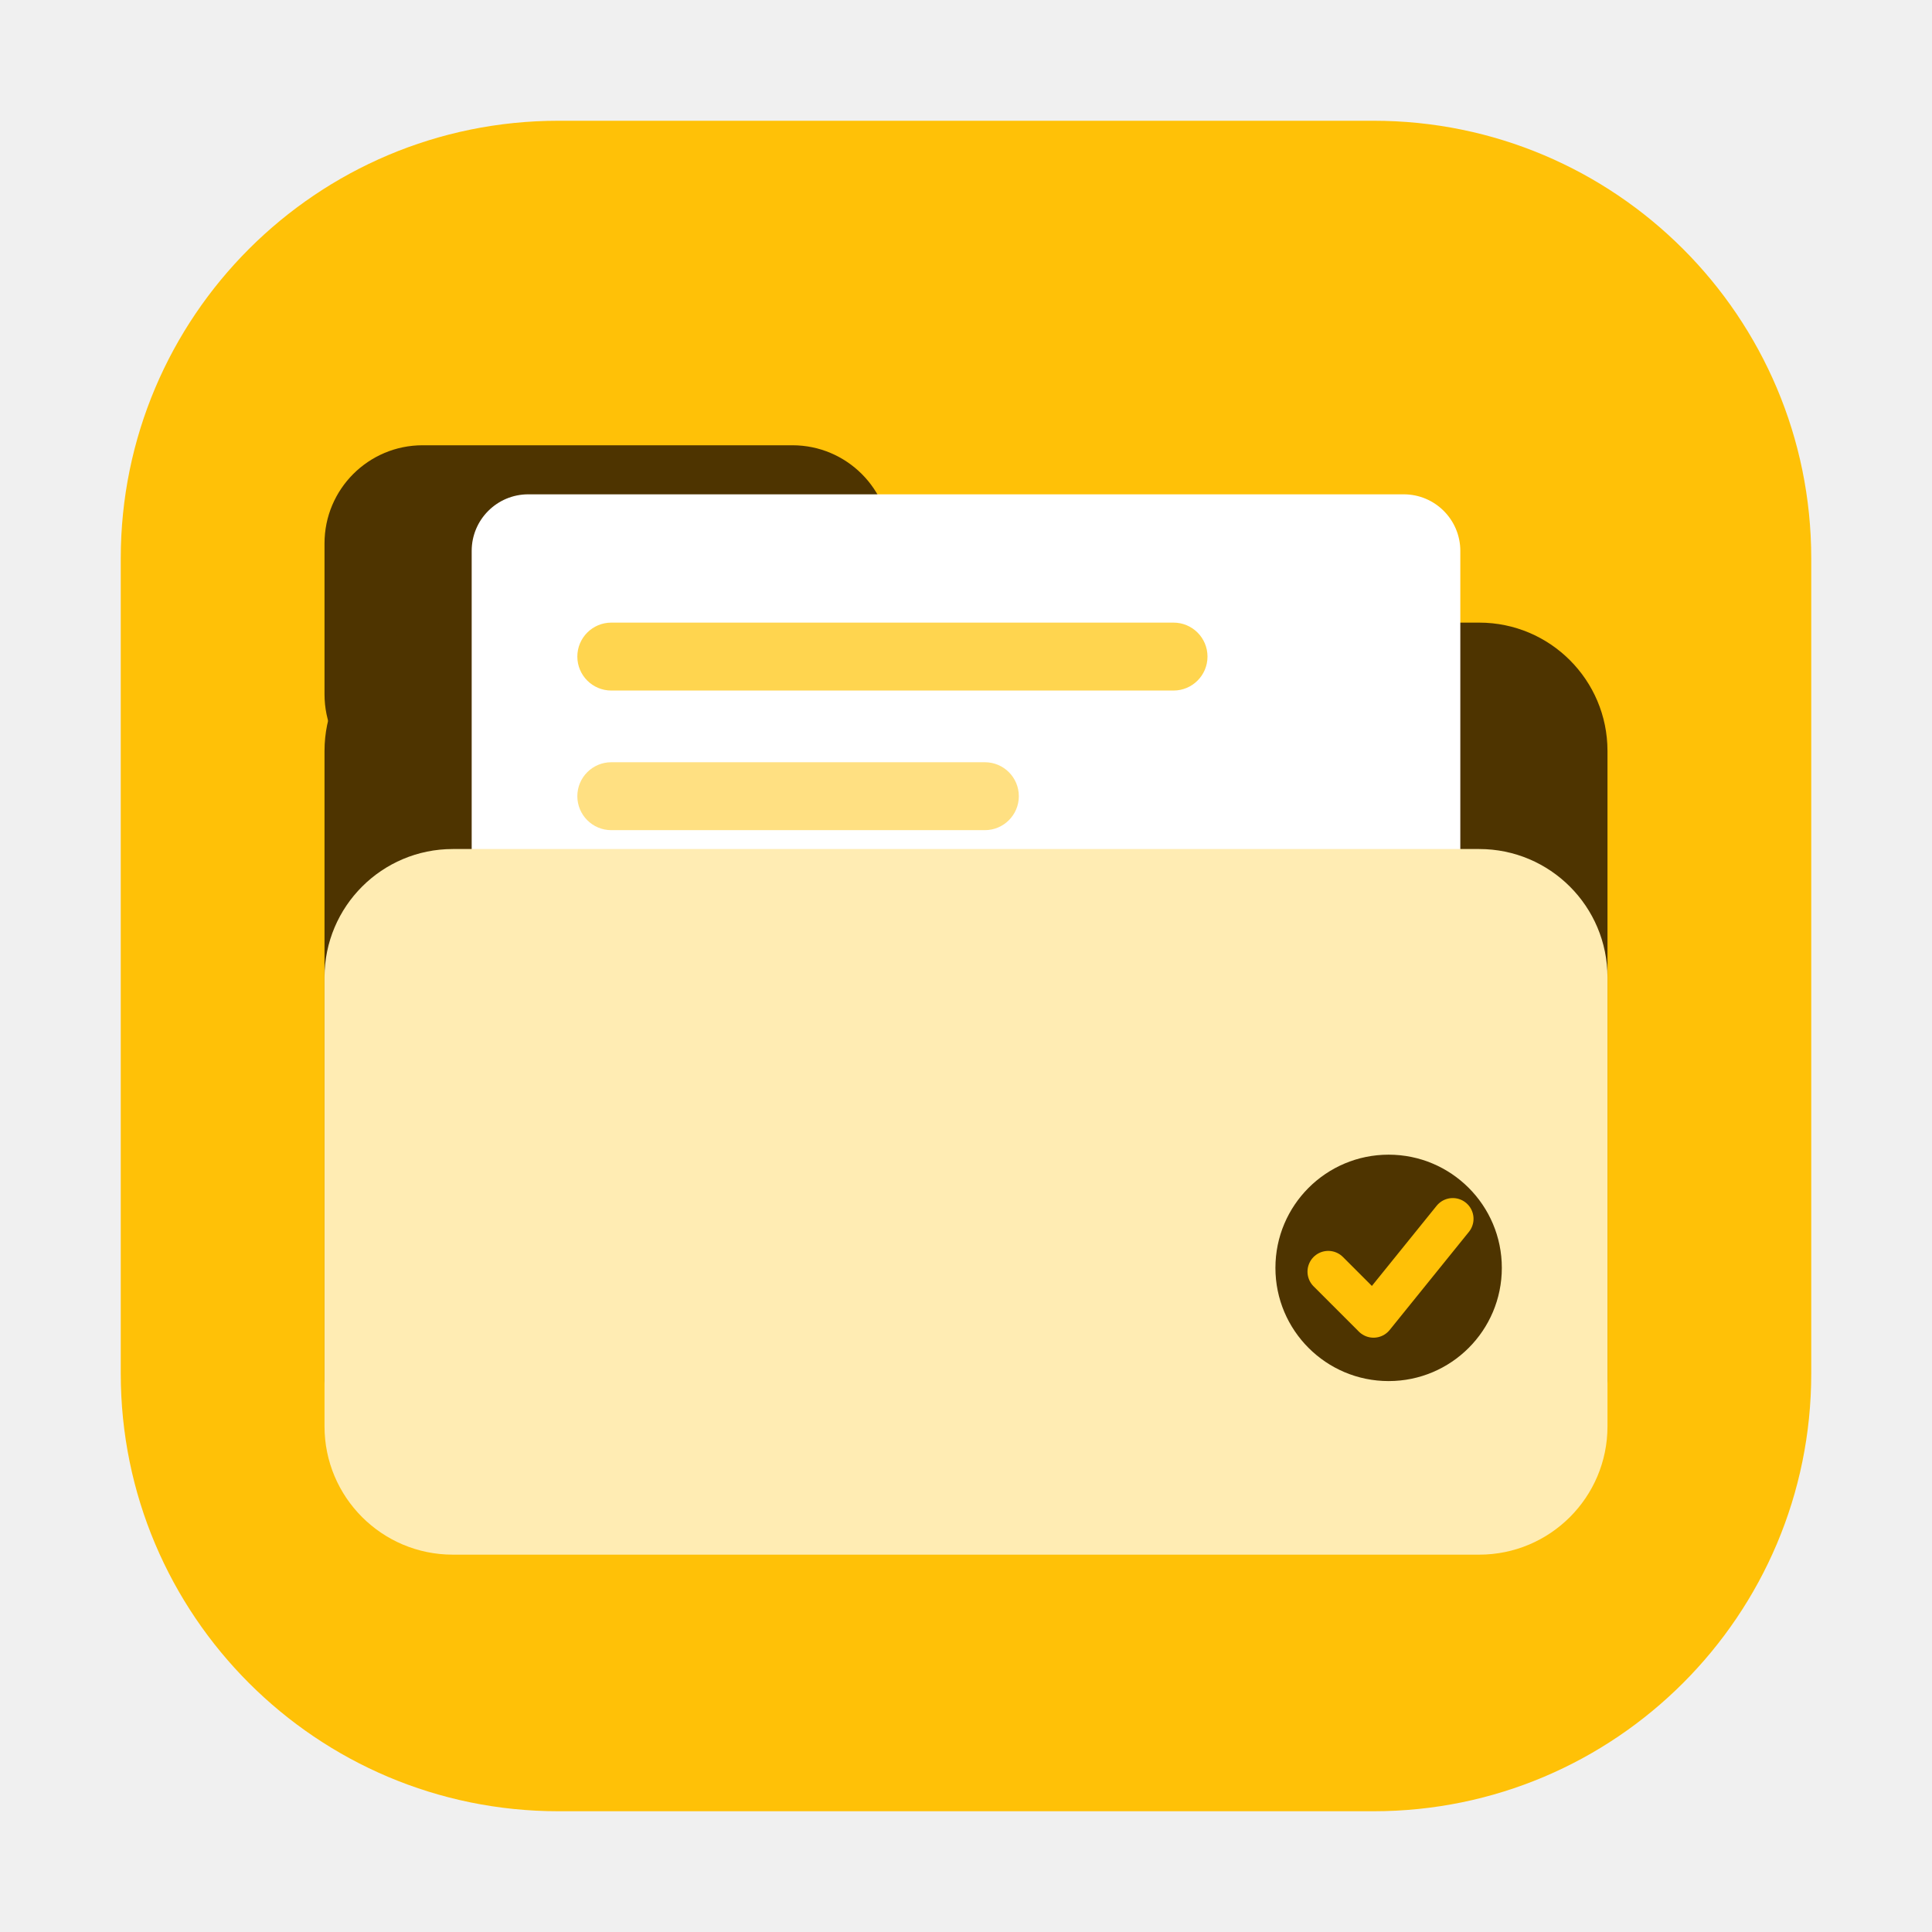
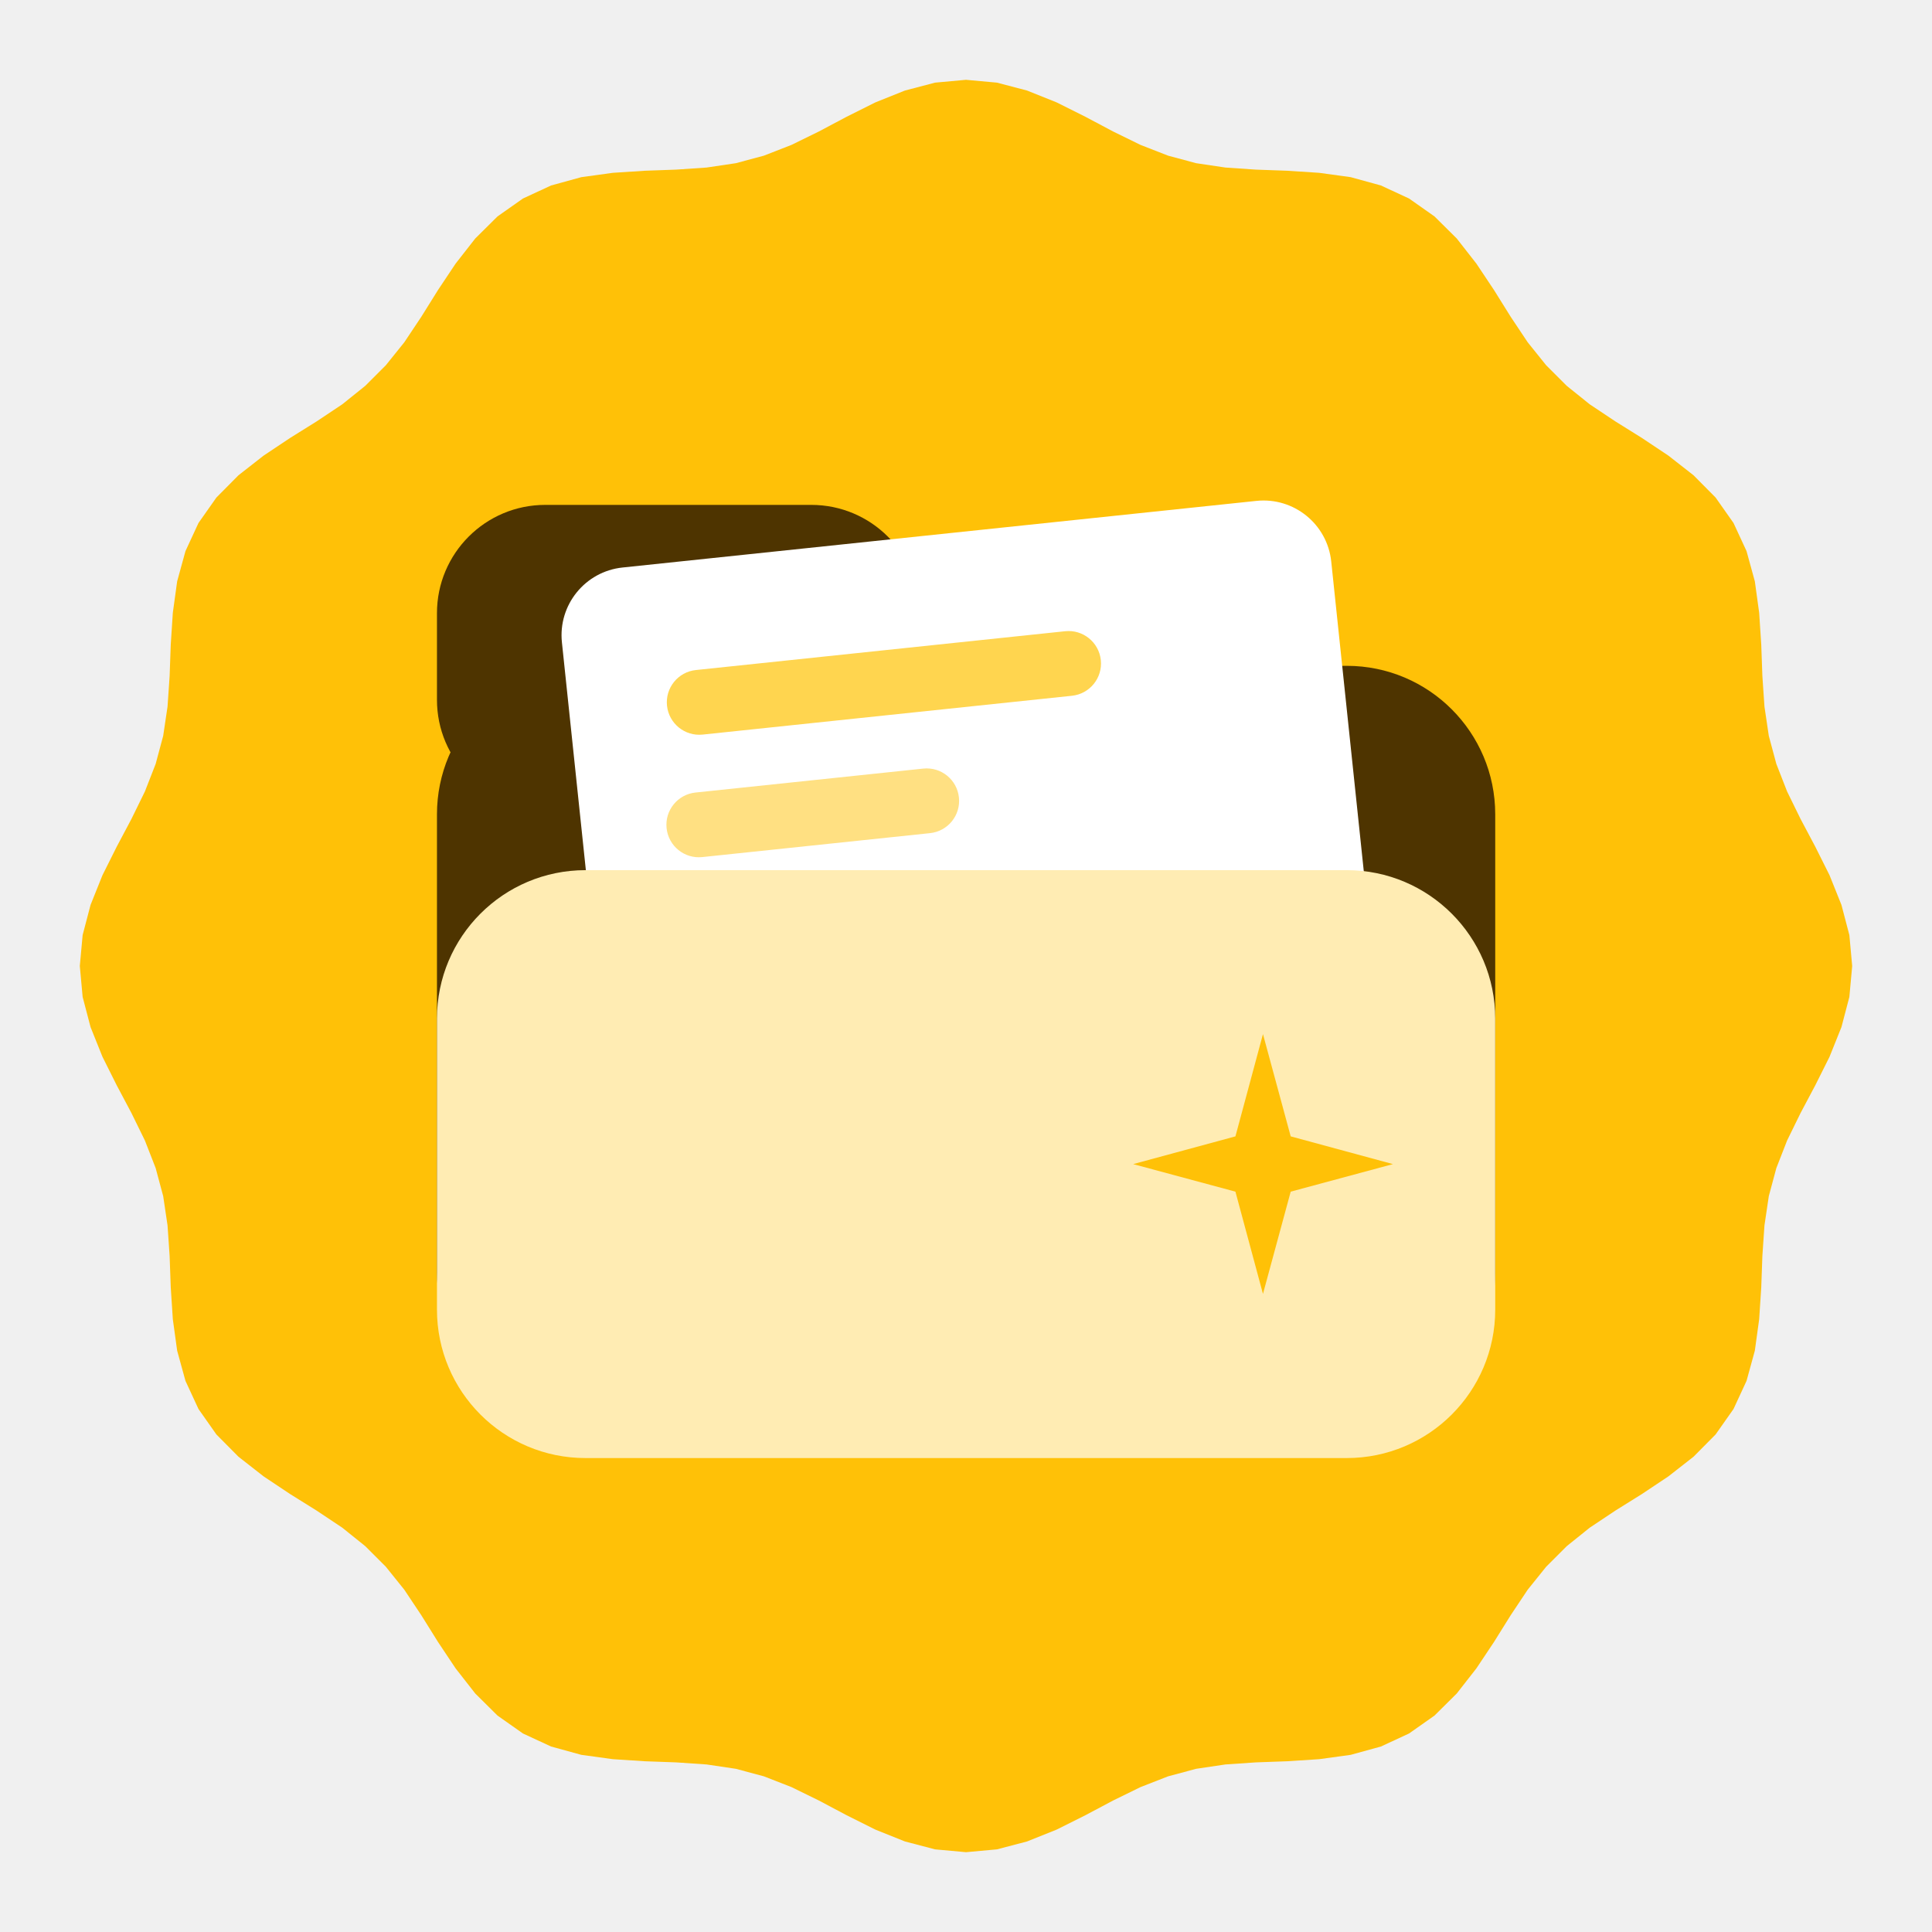
- <svg xmlns="http://www.w3.org/2000/svg" viewBox="0 0 1024 1024" width="1024" height="1024">
-   <rect x="64" y="64" width="896" height="896" rx="232" fill="#FFC107" />
-   <rect x="172" y="236" width="300" height="184" rx="52" fill="#4E3400" />
-   <rect x="172" y="330" width="680" height="470" rx="68" fill="#4E3400" />
-   <rect x="250" y="262" width="524" height="298" rx="30" fill="#FFFFFF" />
-   <rect x="306" y="330" width="334" height="36" rx="18" fill="#FFD54F" />
-   <rect x="306" y="404" width="234" height="36" rx="18" fill="#FFE082" />
-   <rect x="172" y="450" width="680" height="374" rx="68" fill="#FFECB3" />
-   <circle cx="736" cy="672" r="60" fill="#4E3400" />
-   <path d="M704 674l24 24 42-52" fill="none" stroke="#FFC107" stroke-width="22" stroke-linecap="round" stroke-linejoin="round" />
+ <svg xmlns="http://www.w3.org/2000/svg" viewBox="0 0 1024 1024" width="512" height="512" role="img" aria-label="Material File">
+   <path fill="#FFC107" d="M981.7 512.0 L980.2 528.4 L976.0 544.4 L969.7 560.1 L962.1 575.3 L954.3 590.0 L947.2 604.5 L941.5 619.1 L937.5 634.0 L935.2 649.5 L934.1 665.6 L933.5 682.3 L932.4 699.2 L930.1 715.9 L925.7 731.9 L918.8 746.8 L909.3 760.3 L897.6 772.1 L884.3 782.5 L870.2 791.9 L856.1 800.7 L842.6 809.7 L830.4 819.5 L819.5 830.4 L809.7 842.6 L800.7 856.1 L791.9 870.2 L782.5 884.3 L772.1 897.6 L760.3 909.3 L746.8 918.8 L731.9 925.7 L715.9 930.1 L699.2 932.4 L682.3 933.5 L665.6 934.1 L649.5 935.2 L634.0 937.5 L619.1 941.5 L604.5 947.2 L590.0 954.3 L575.3 962.1 L560.1 969.7 L544.4 976.0 L528.4 980.2 L512.0 981.7 L495.6 980.2 L479.6 976.0 L463.9 969.7 L448.7 962.1 L434.0 954.3 L419.5 947.2 L404.9 941.5 L390.0 937.5 L374.5 935.2 L358.4 934.1 L341.7 933.5 L324.8 932.4 L308.1 930.1 L292.1 925.7 L277.2 918.8 L263.7 909.3 L251.9 897.6 L241.5 884.3 L232.1 870.2 L223.3 856.1 L214.3 842.6 L204.5 830.4 L193.6 819.5 L181.4 809.7 L167.9 800.7 L153.8 791.9 L139.7 782.5 L126.4 772.1 L114.7 760.3 L105.2 746.8 L98.3 731.9 L93.9 715.9 L91.6 699.2 L90.5 682.3 L89.9 665.6 L88.8 649.5 L86.5 634.0 L82.5 619.1 L76.8 604.5 L69.7 590.0 L61.9 575.3 L54.3 560.1 L48.0 544.4 L43.8 528.4 L42.3 512.0 L43.8 495.6 L48.0 479.6 L54.3 463.9 L61.9 448.7 L69.7 434.0 L76.8 419.5 L82.5 404.9 L86.5 390.0 L88.8 374.5 L89.9 358.4 L90.5 341.7 L91.6 324.8 L93.9 308.1 L98.3 292.1 L105.2 277.2 L114.7 263.7 L126.4 251.9 L139.7 241.5 L153.8 232.1 L167.9 223.3 L181.4 214.3 L193.6 204.5 L204.5 193.6 L214.3 181.4 L223.3 167.9 L232.1 153.8 L241.5 139.7 L251.9 126.4 L263.7 114.7 L277.2 105.2 L292.1 98.3 L308.1 93.9 L324.8 91.6 L341.7 90.5 L358.4 89.9 L374.5 88.8 L390.0 86.5 L404.9 82.5 L419.5 76.8 L434.0 69.7 L448.7 61.9 L463.9 54.3 L479.6 48.0 L495.6 43.8 L512.0 42.3 L528.4 43.8 L544.4 48.0 L560.1 54.3 L575.3 61.9 L590.0 69.7 L604.5 76.8 L619.1 82.5 L634.0 86.5 L649.5 88.8 L665.6 89.9 L682.3 90.5 L699.2 91.6 L715.9 93.9 L731.9 98.3 L746.8 105.2 L760.3 114.7 L772.1 126.4 L782.5 139.7 L791.9 153.8 L800.7 167.9 L809.7 181.4 L819.5 193.6 L830.4 204.5 L842.6 214.3 L856.1 223.3 L870.2 232.1 L884.3 241.5 L897.6 251.9 L909.3 263.7 L918.8 277.2 L925.7 292.1 L930.1 308.1 L932.4 324.8 L933.5 341.7 L934.1 358.4 L935.2 374.5 L937.5 390.0 L941.5 404.9 L947.2 419.5 L954.3 434.0 L962.1 448.7 L969.7 463.9 L976.0 479.6 L980.2 495.6 Z" />
+   <rect x="231.6" y="267.6" width="255.8" height="160.7" rx="57.4" fill="#4E3400" />
+   <rect x="231.6" y="352.9" width="560.9" height="400.2" rx="78.7" fill="#4E3400" />
+   <rect x="307.0" y="282.4" width="410.0" height="269.0" rx="36.1" fill="#FFFFFF" transform="rotate(-6 512 417)" />
+   <rect x="352.9" y="344.7" width="231.2" height="34.4" rx="17.2" fill="#FFD54F" transform="rotate(-6 469 362)" />
+   <rect x="352.9" y="413.6" width="155.8" height="34.4" rx="17.2" fill="#FFE082" transform="rotate(-6 431 431)" />
+   <rect x="231.6" y="461.2" width="560.9" height="311.6" rx="78.7" fill="#FFECB3" />
+   <path fill="#FFC107" d="M669.4 548.1 L684.1 602.3 L738.3 617.0 L684.1 631.6 L669.4 685.8 L654.8 631.6 L600.6 617.0 L654.8 602.3 Z" />
</svg>
